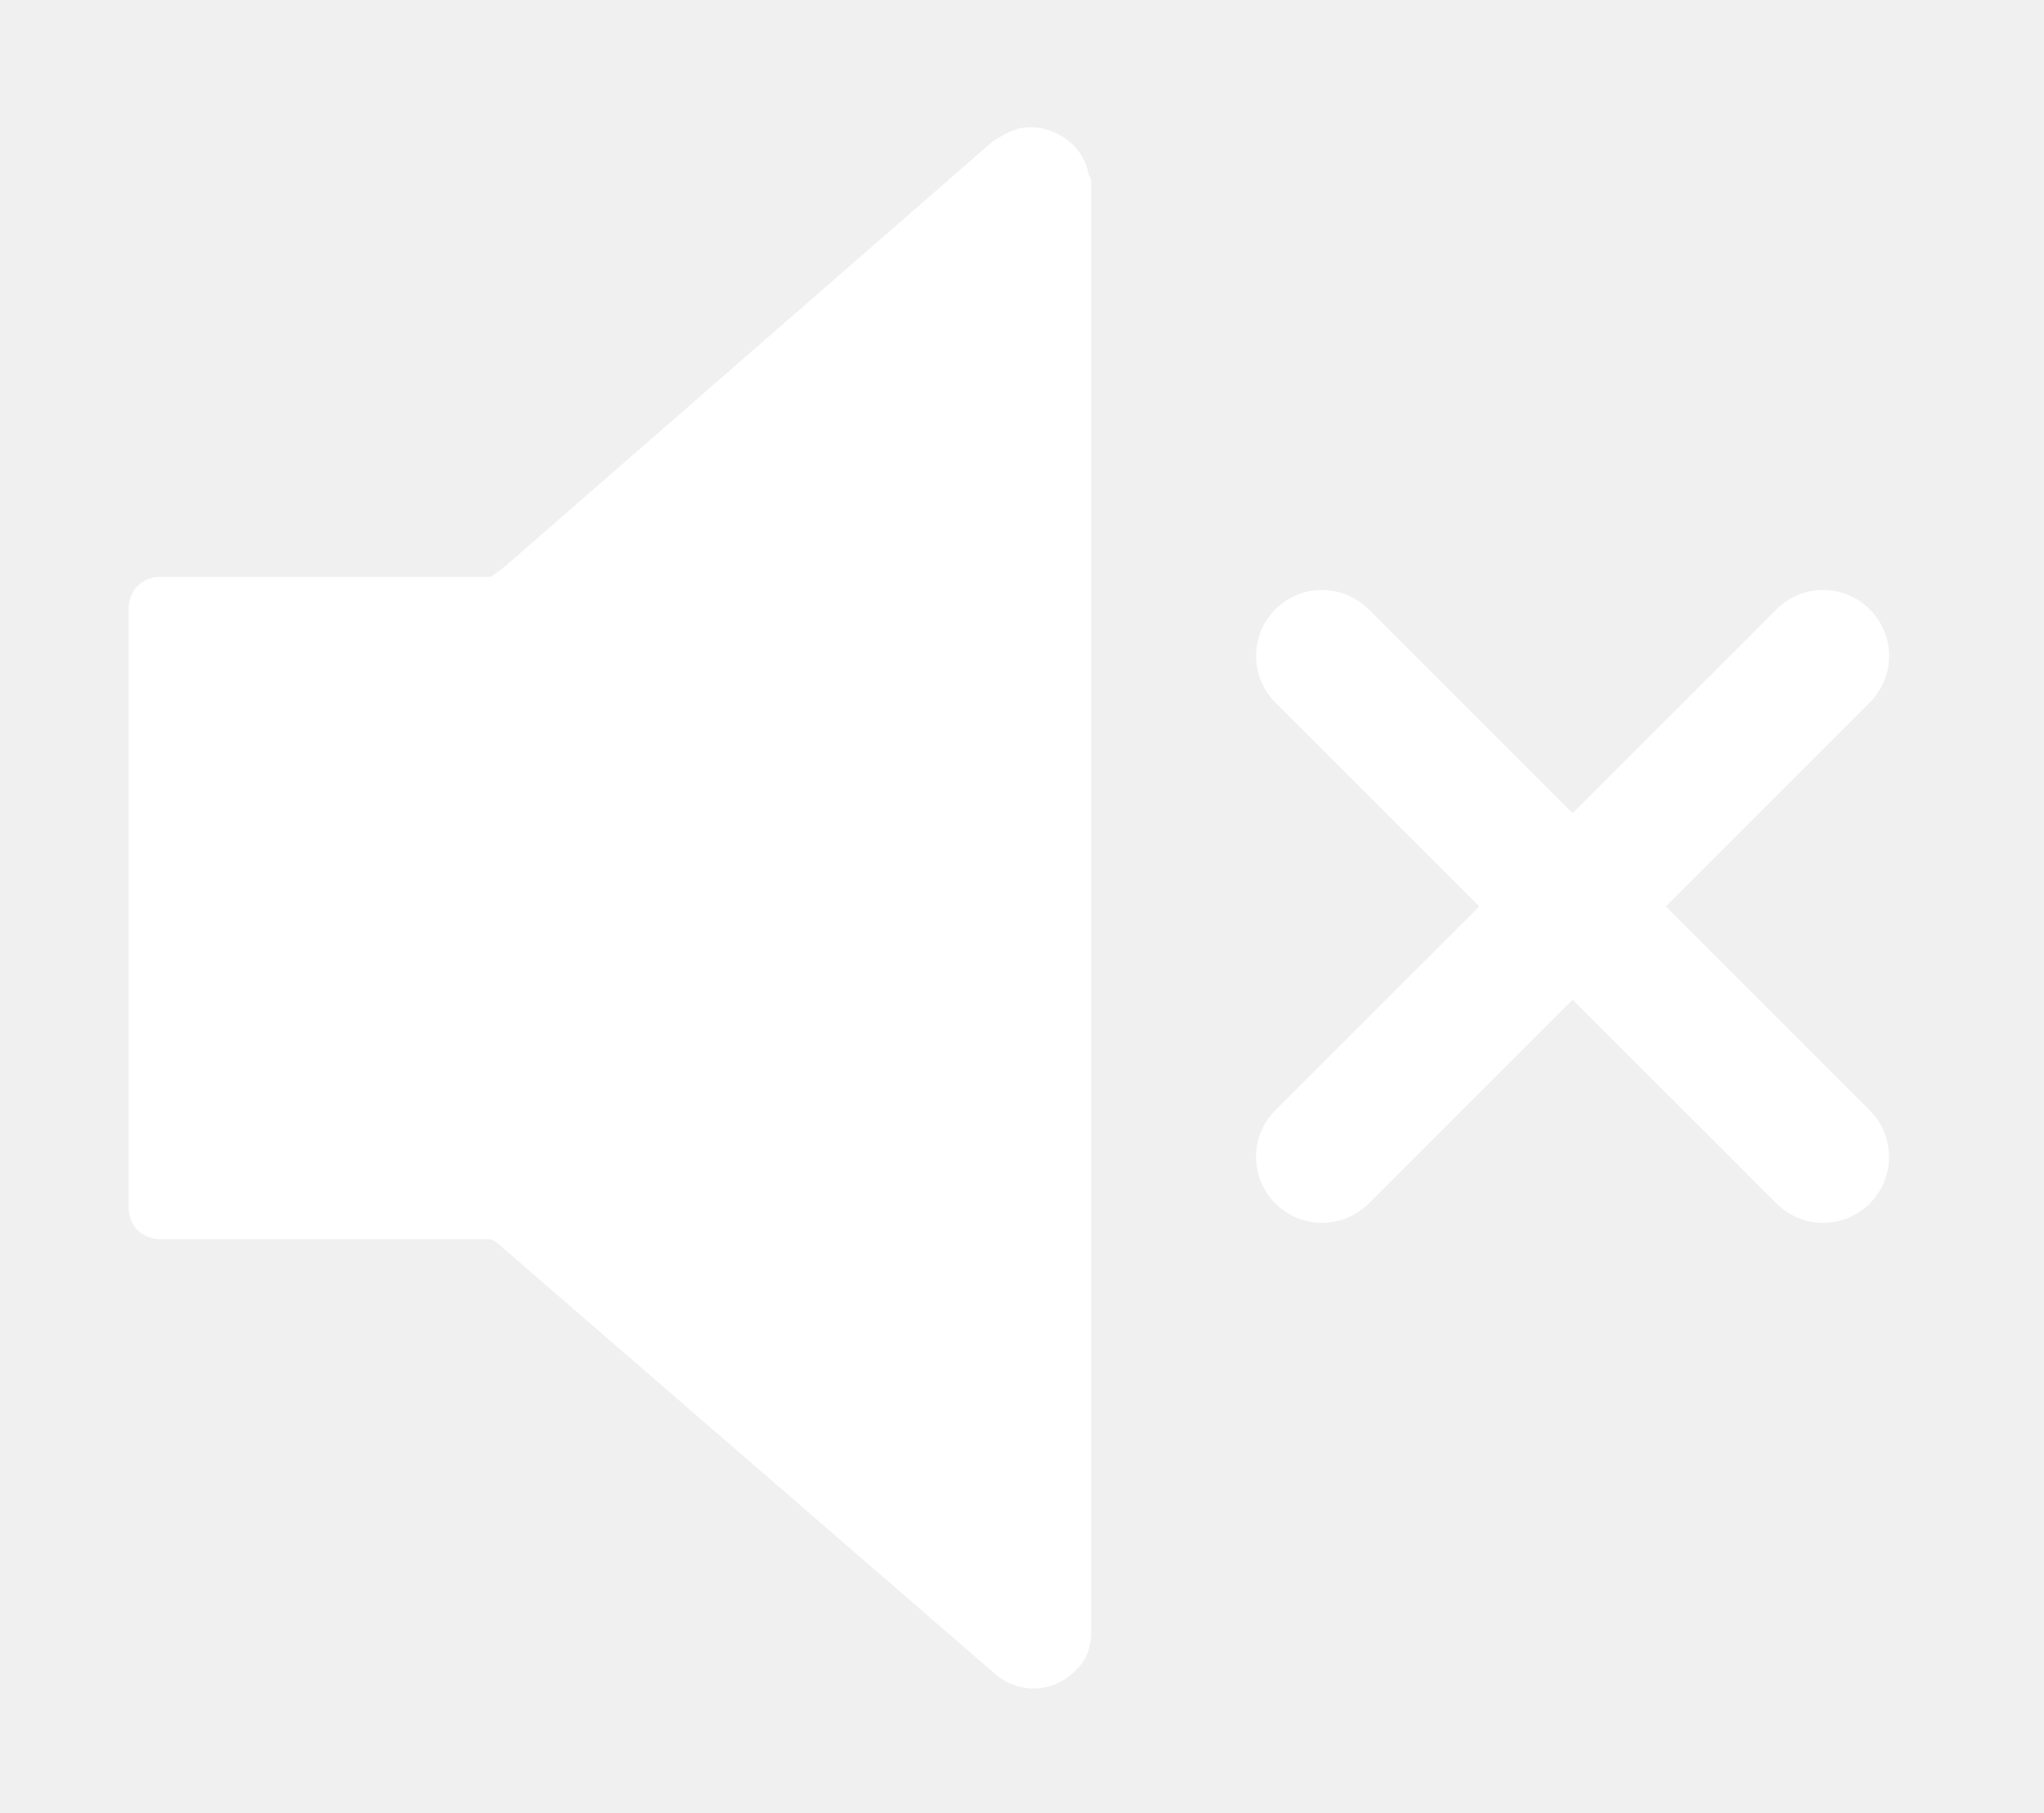
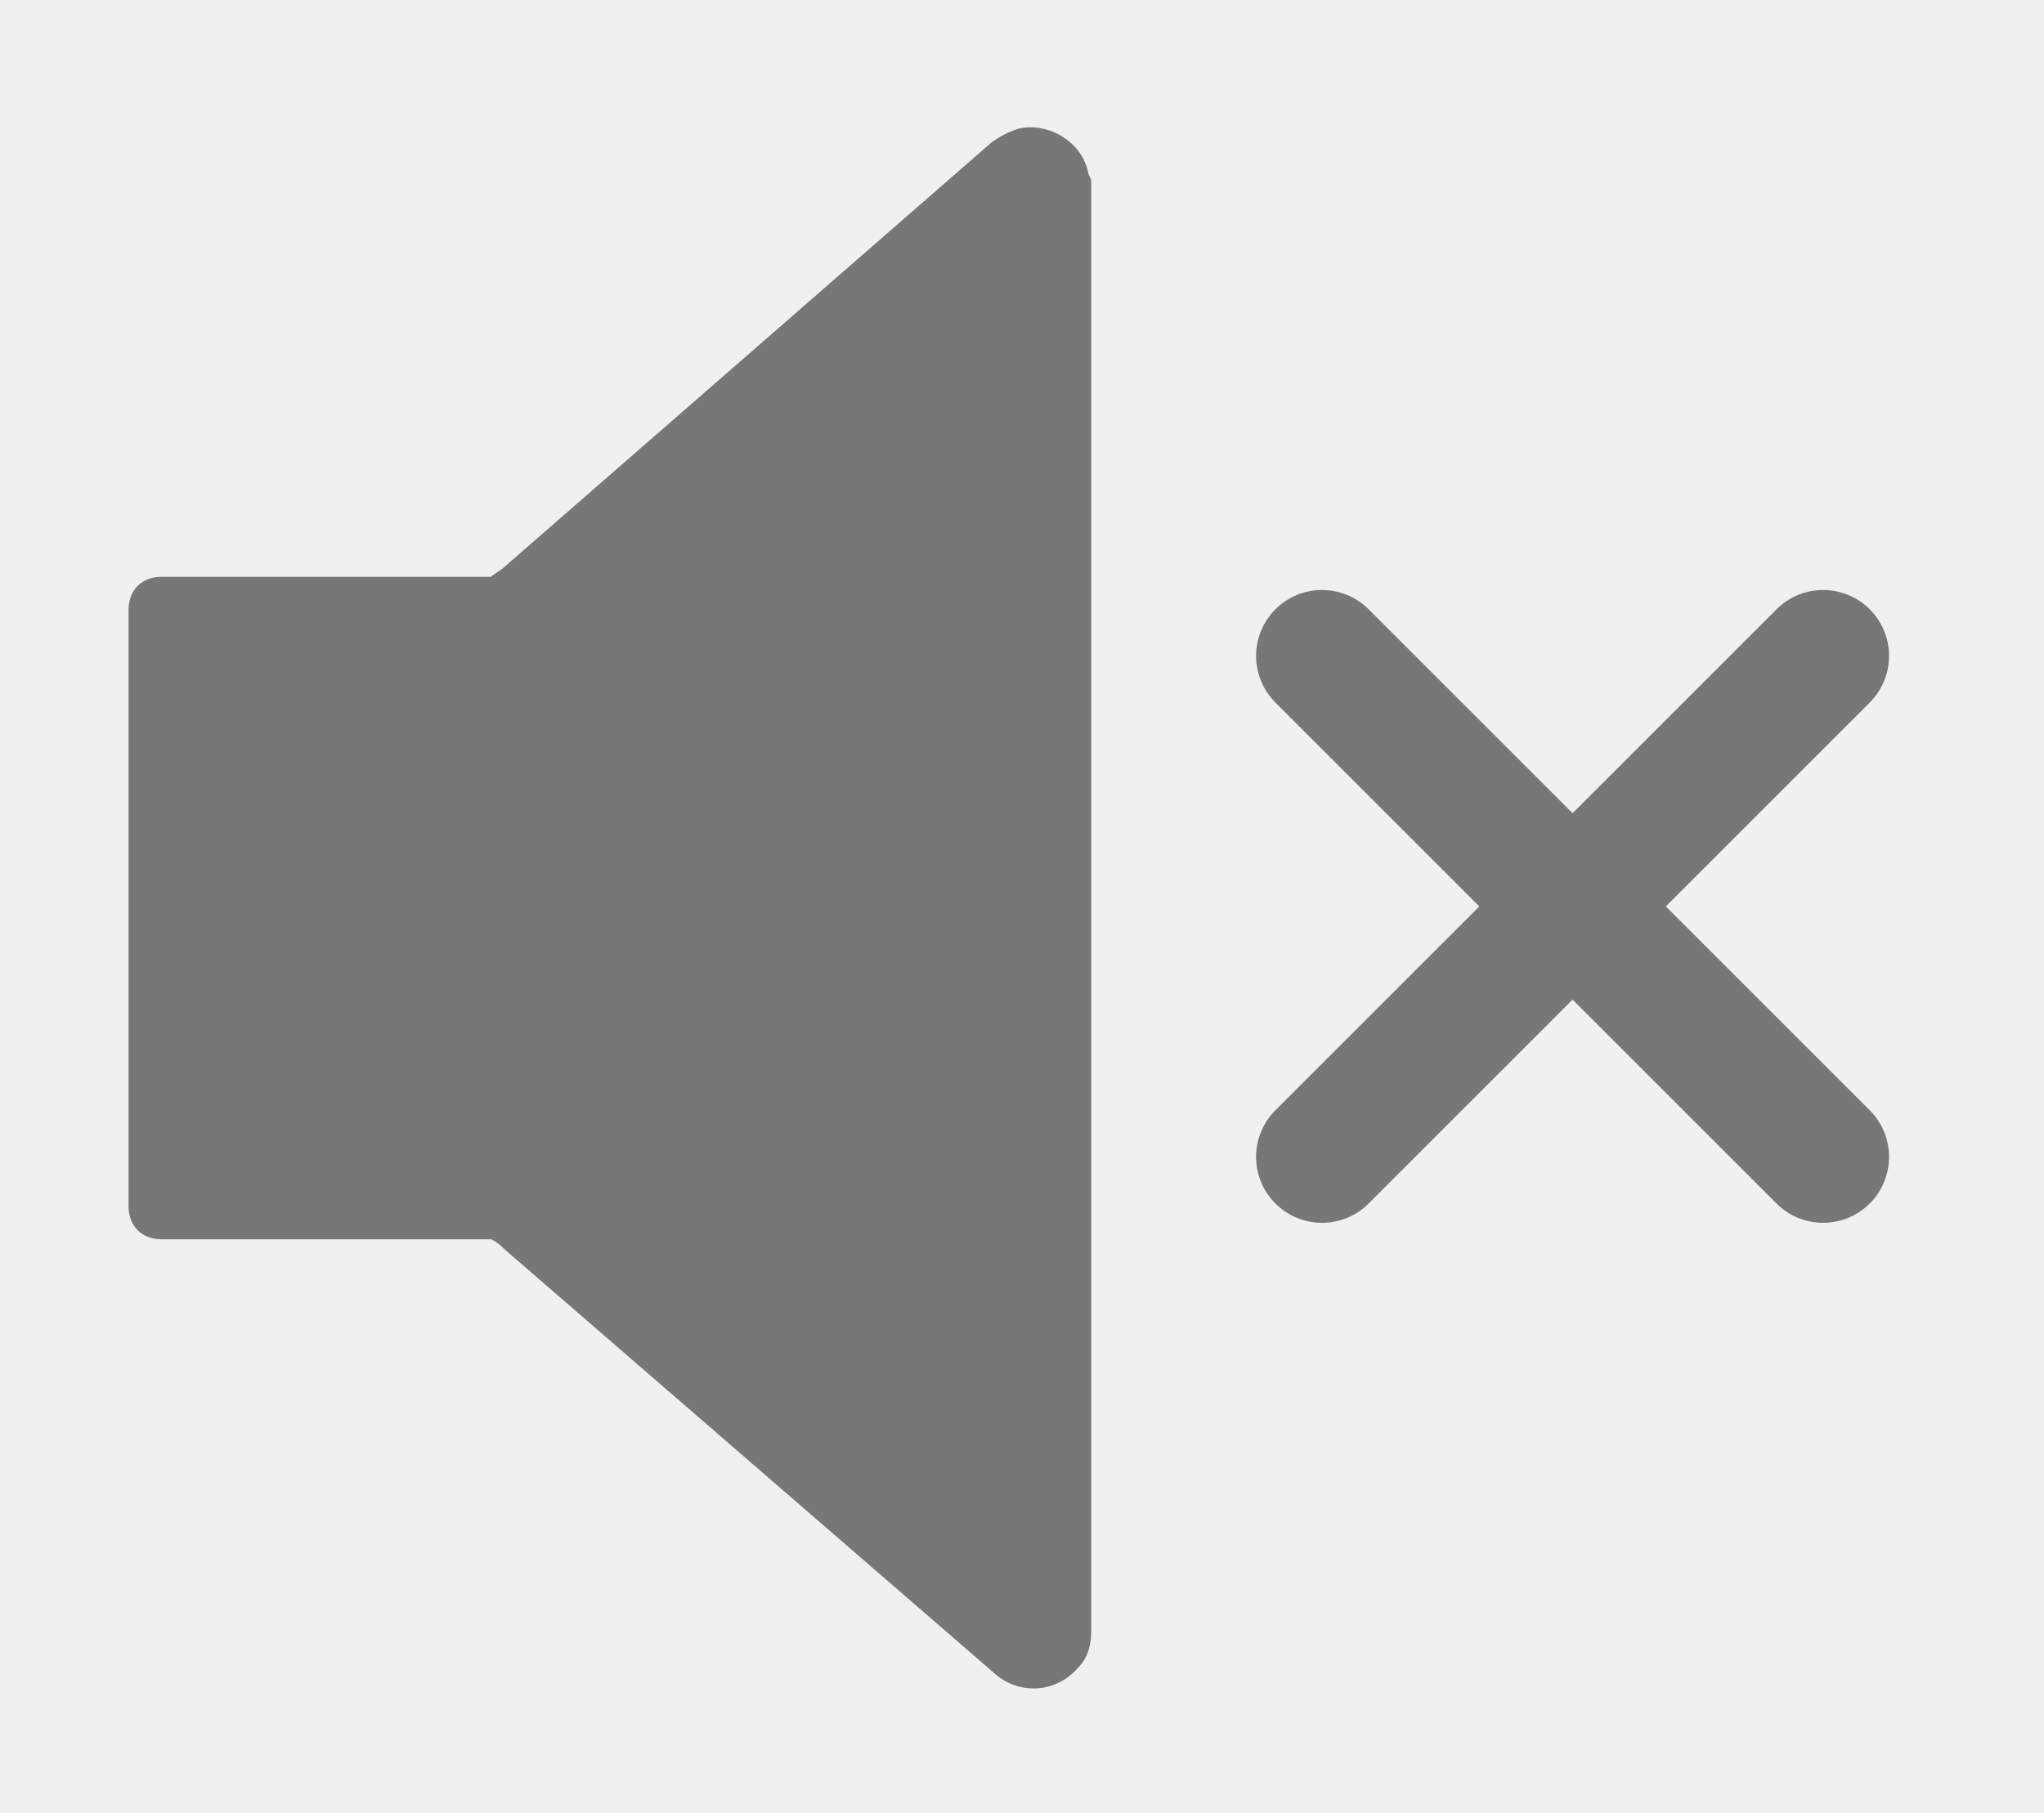
<svg xmlns="http://www.w3.org/2000/svg" version="1.1" id="Слой_1" x="0px" y="0px" width="62px" height="55px" viewBox="0 0 62 55" style="enable-background:new 0 0 62 55;" xml:space="preserve">
  <style type="text/css">
- 	.st0{fill:#FFFFFF;}
- 	.st1{fill:none;stroke:#FFFFFF;stroke-width:4;stroke-linecap:round;stroke-linejoin:round;}
+ 	.st0{fill:#777;}
+ 	.st1{fill:none;stroke:#777;stroke-width:4;stroke-linecap:round;stroke-linejoin:round;}
</style>
  <path class="st0" d="M33,5.2c-0.2-0.9-1.2-1.5-2.1-1.3c-0.3,0.1-0.5,0.2-0.8,0.4L15.3,17.2c-0.1,0.1-0.3,0.2-0.4,0.3h-10  c-0.6,0-1,0.4-1,1v18.1c0,0.6,0.4,1,1,1h10c0.2,0.1,0.3,0.2,0.4,0.3l14.9,12.9c0.7,0.6,1.8,0.6,2.5-0.2c0.3-0.3,0.4-0.7,0.4-1.1v-44  C33.1,5.4,33,5.3,33,5.2z" />
  <line class="st1" x1="40.1" y1="19.9" x2="55.3" y2="35.1" />
  <line class="st1" x1="40.1" y1="35.1" x2="55.3" y2="19.9" />
</svg>
